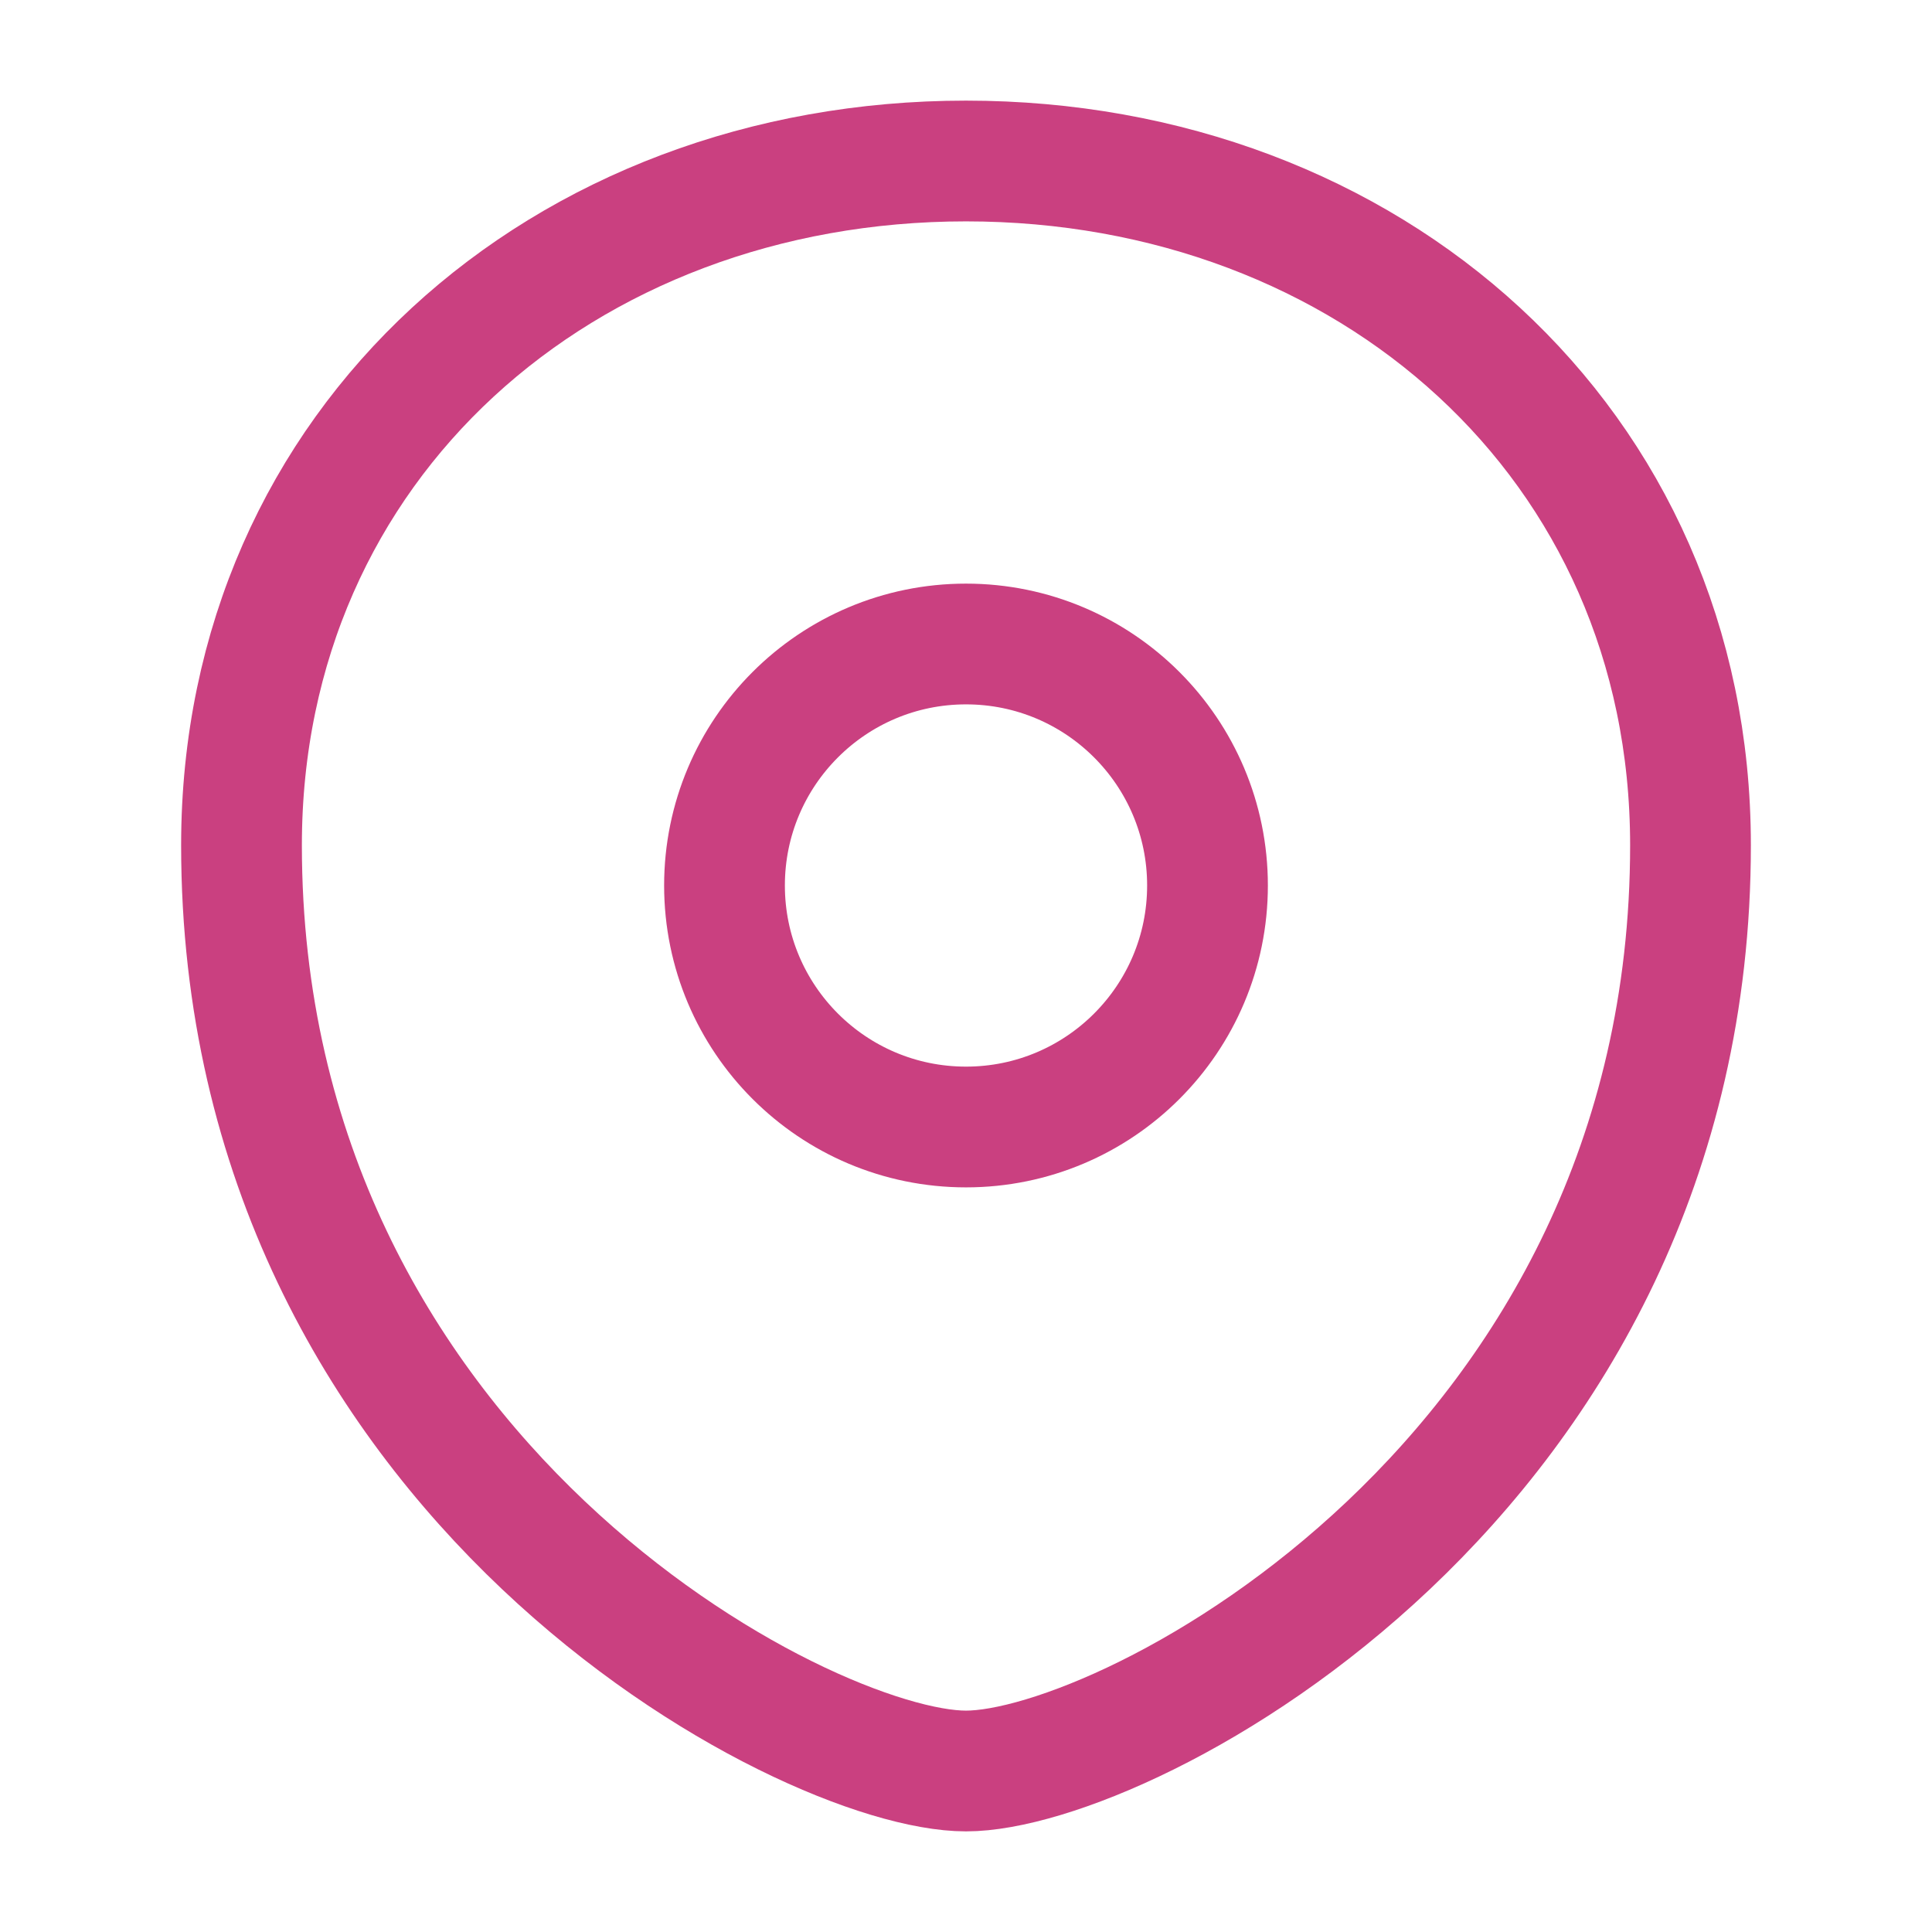
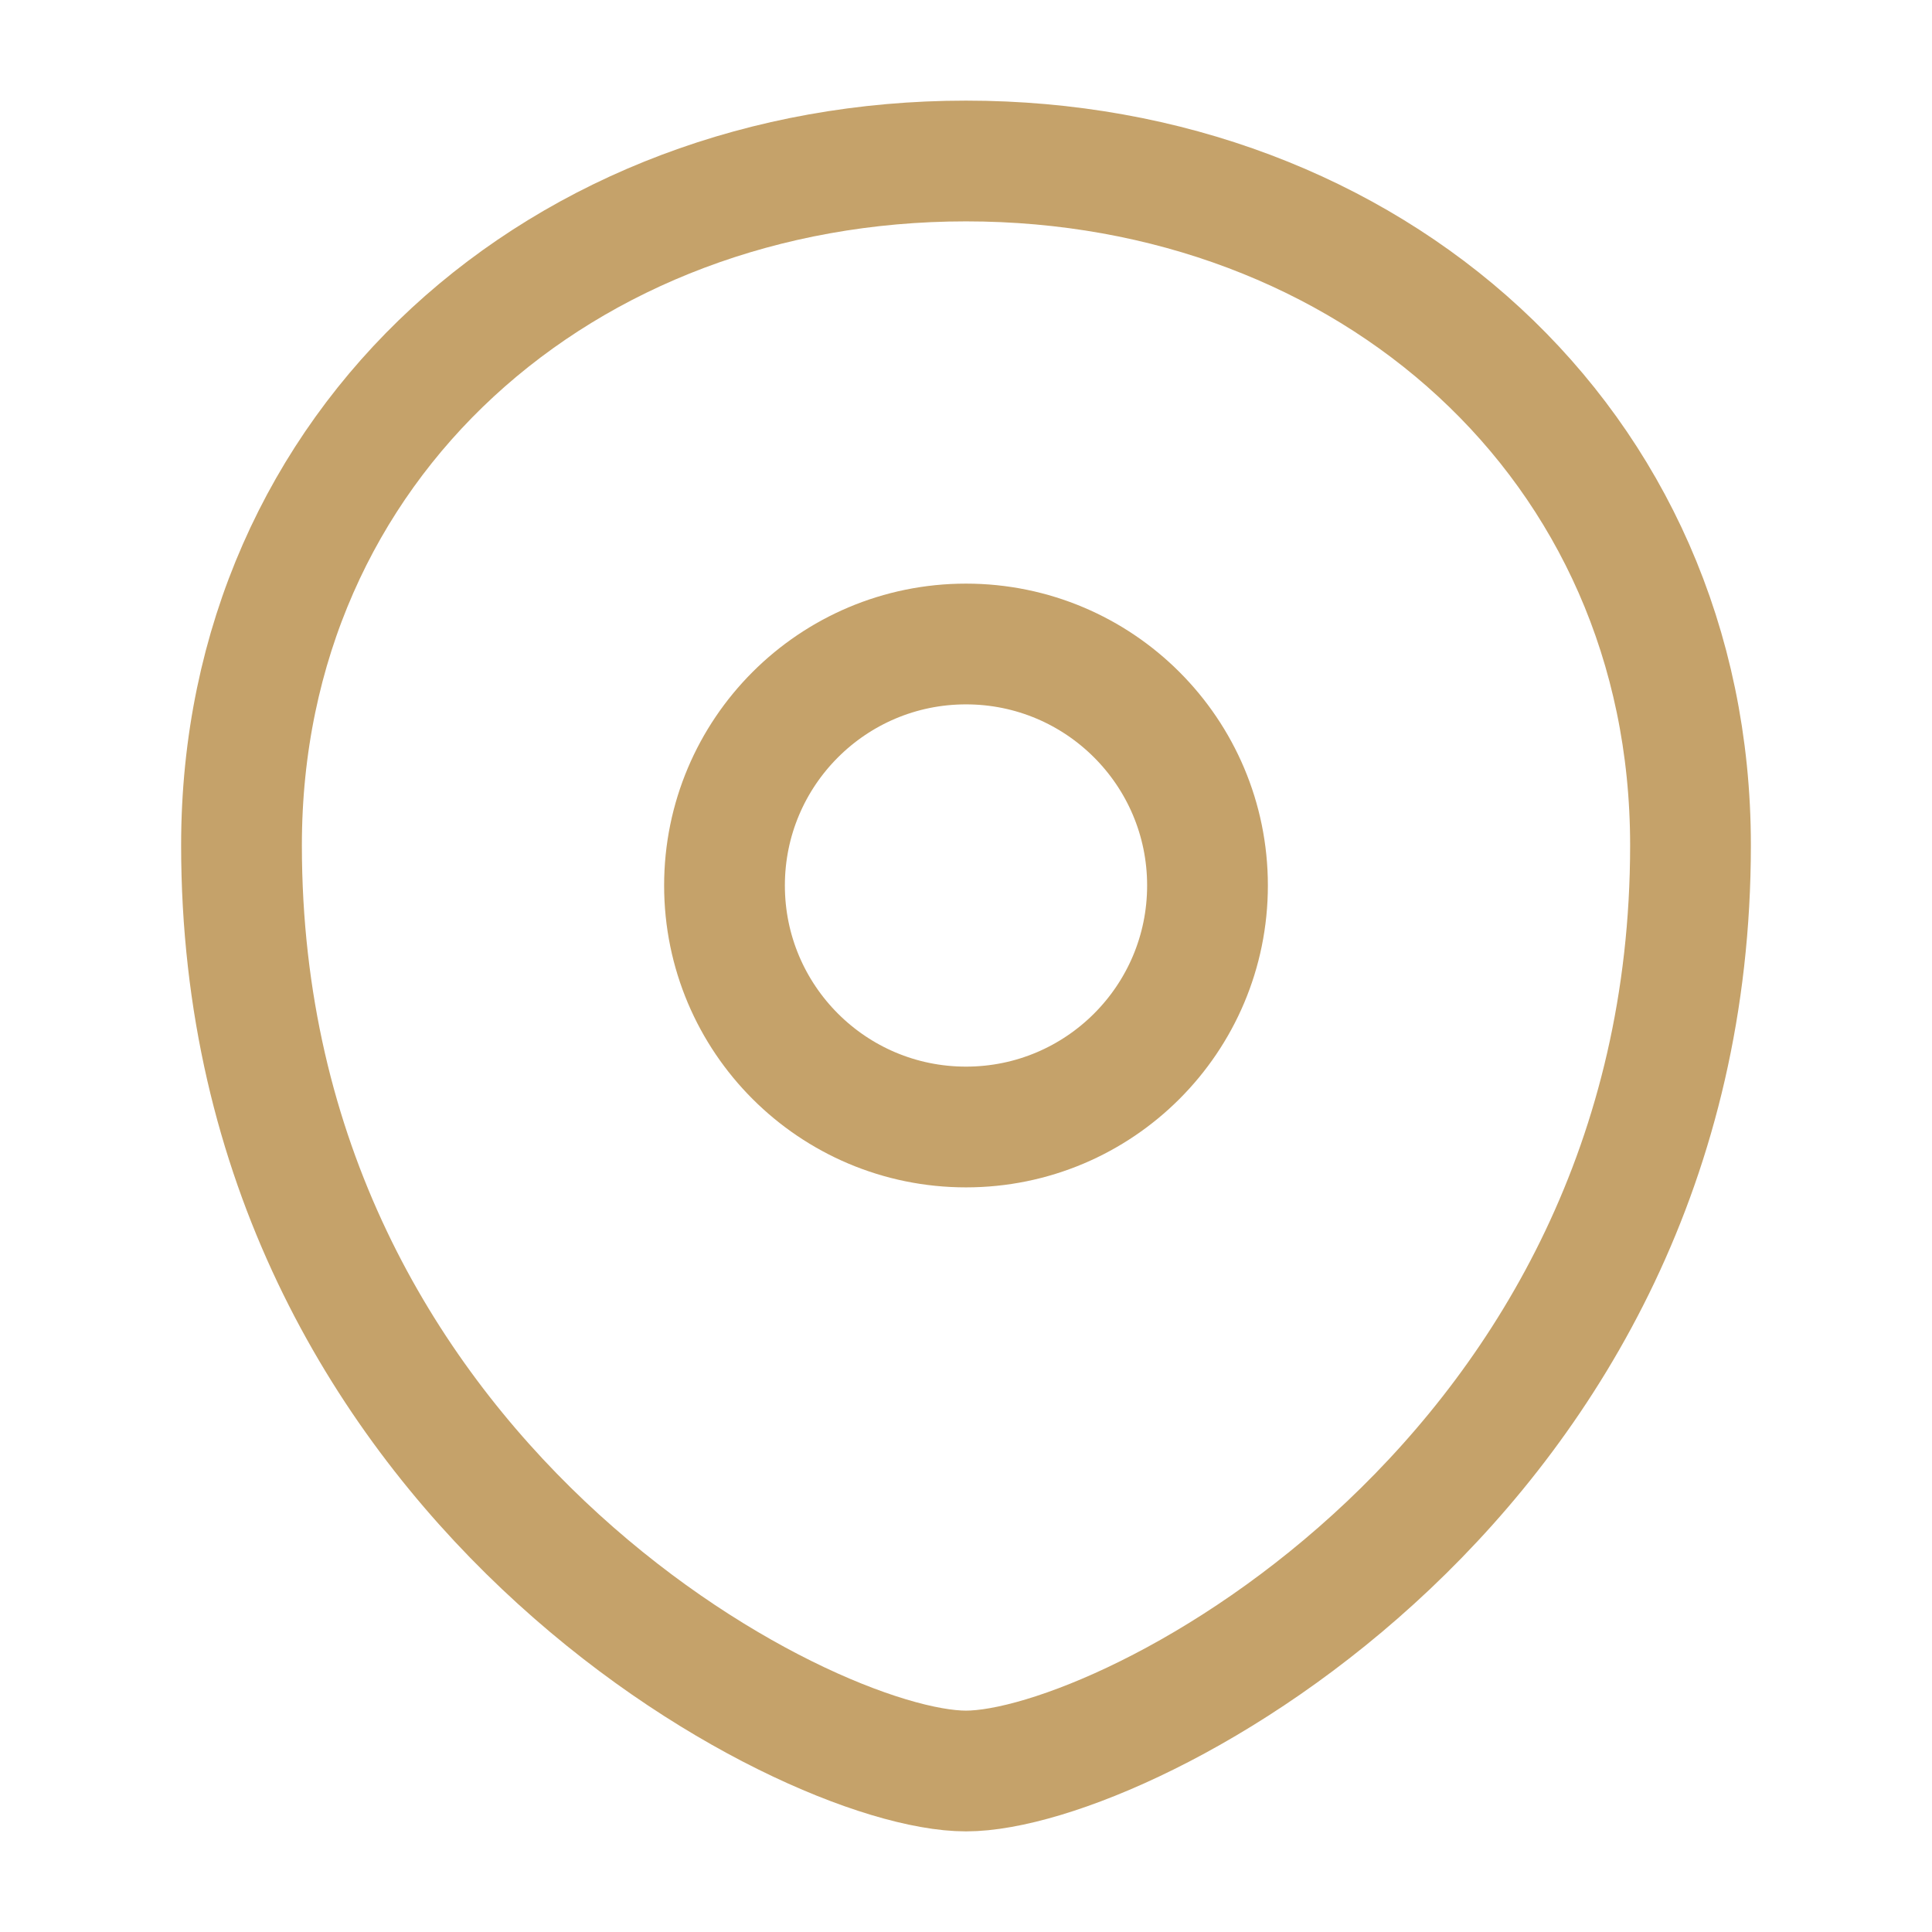
<svg xmlns="http://www.w3.org/2000/svg" width="24" height="24" viewBox="0 0 24 24" fill="none">
-   <path d="M3 10.5C3 5.5 7 2 12 2C17 2 21 5.5 21 10.5C21 18.352 14 22 12 22C10 22 3 18.352 3 10.5Z" stroke="#CA4080" stroke-width="1.5" />
-   <path d="M15 11C15 12.657 13.657 14 12 14C10.343 14 9 12.657 9 11C9 9.343 10.343 8 12 8C13.657 8 15 9.343 15 11Z" stroke="#CA4080" stroke-width="1.5" />
+   <path d="M3 10.5C3 5.5 7 2 12 2C17 2 21 5.5 21 10.5C21 18.352 14 22 12 22C10 22 3 18.352 3 10.5Z" stroke="#C5A26A" stroke-width="1.5" />
+   <path d="M15 11C15 12.657 13.657 14 12 14C10.343 14 9 12.657 9 11C9 9.343 10.343 8 12 8C13.657 8 15 9.343 15 11Z" stroke="#C5A26A" stroke-width="1.5" />
</svg>
